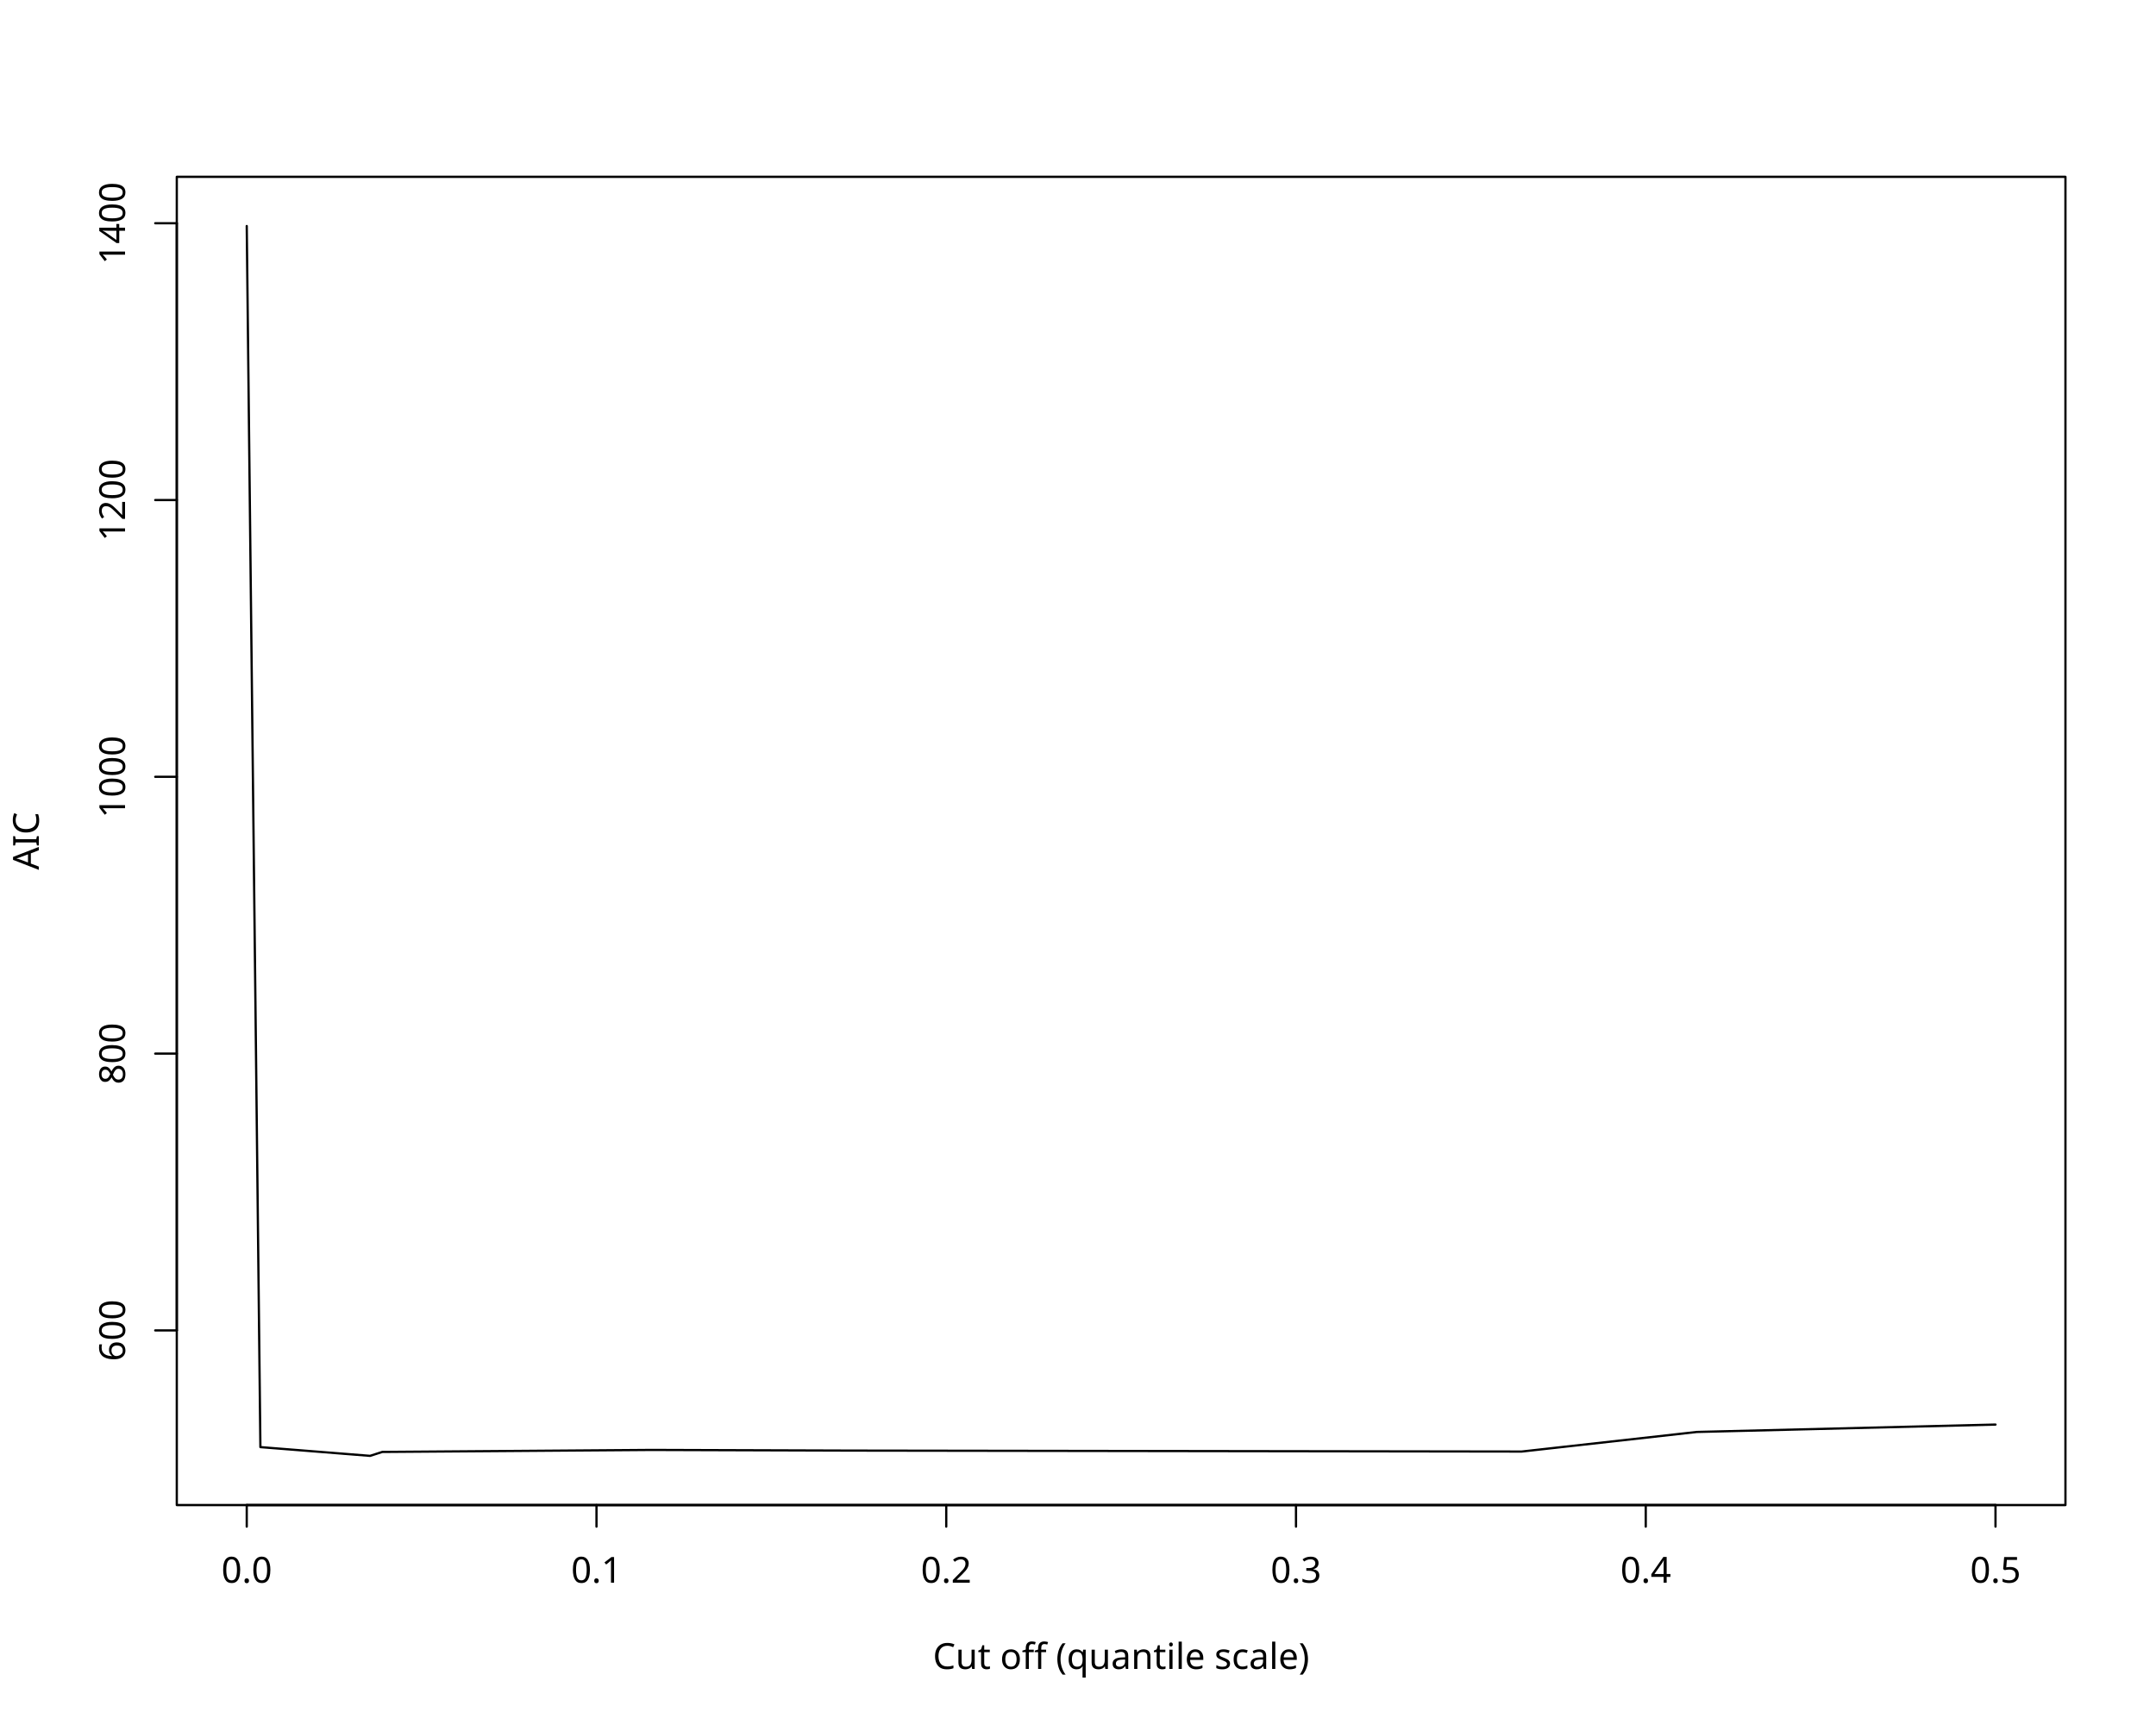
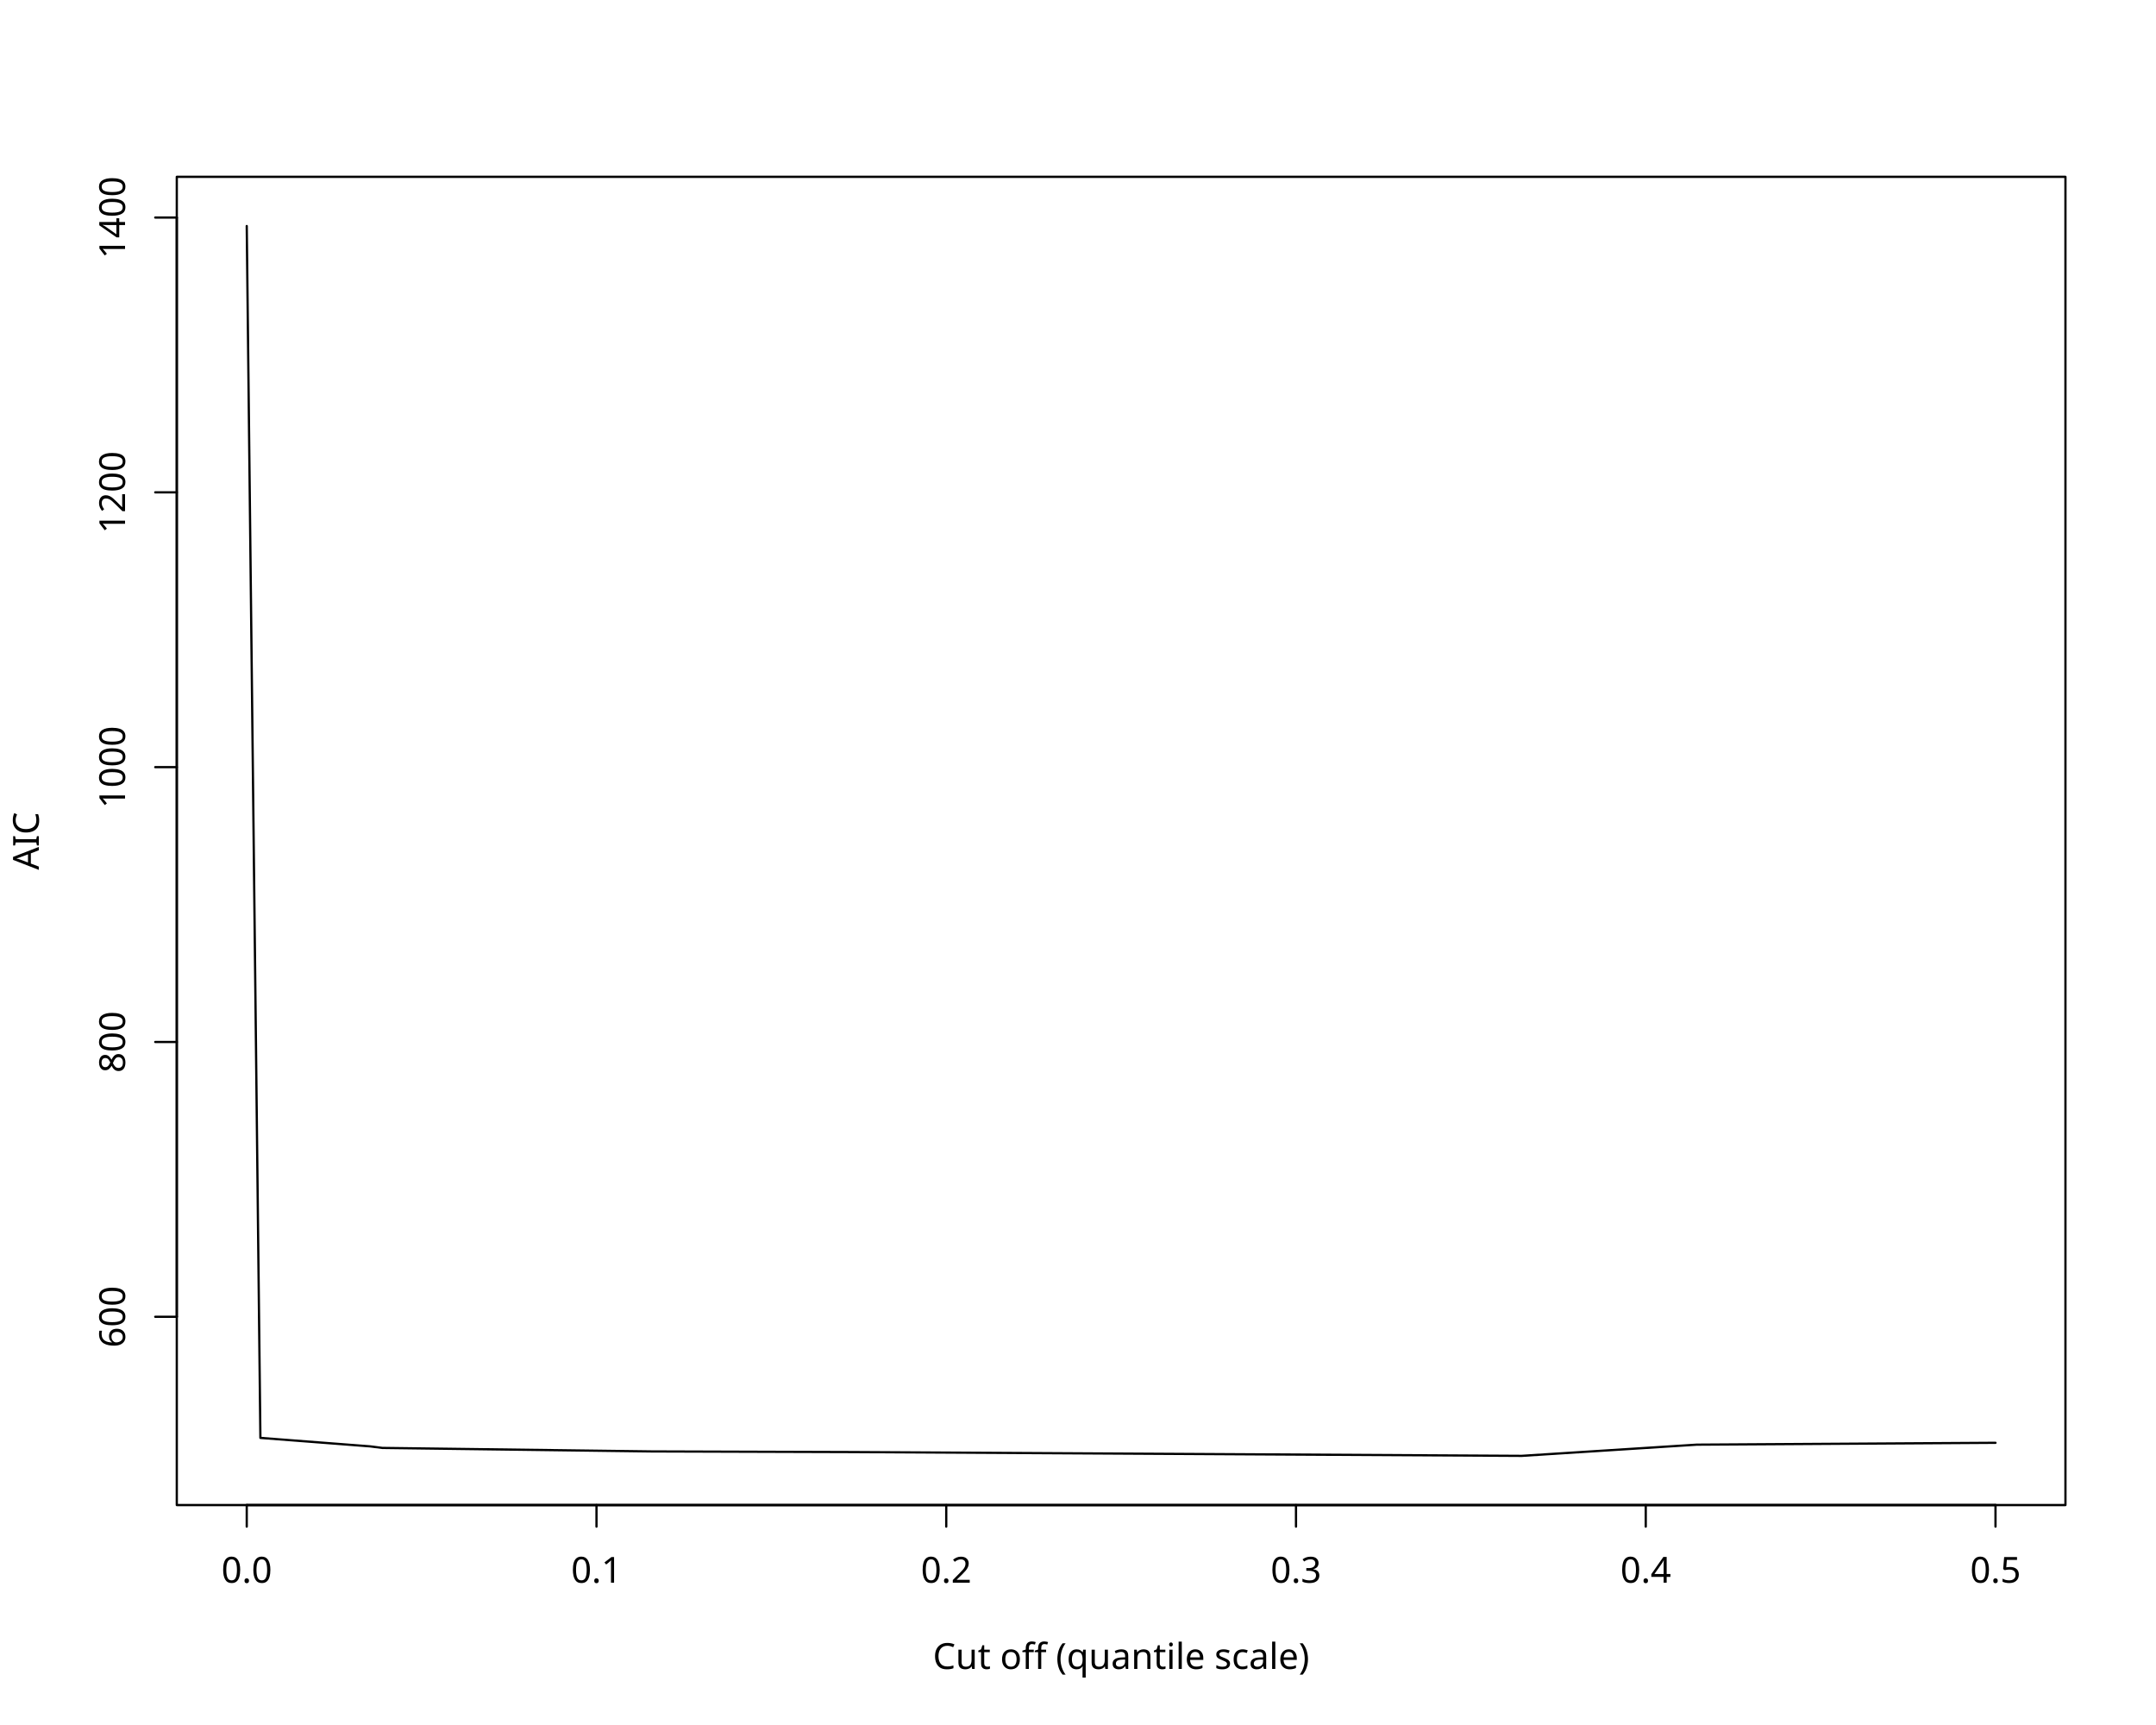
<svg xmlns="http://www.w3.org/2000/svg" class="svglite" data-engine-version="2.0" width="720.00pt" height="576.00pt" viewBox="0 0 720.00 576.00">
  <defs>
    <style type="text/css">
    .svglite line, .svglite polyline, .svglite polygon, .svglite path, .svglite rect, .svglite circle {
      fill: none;
      stroke: #000000;
      stroke-linecap: round;
      stroke-linejoin: round;
      stroke-miterlimit: 10.00;
    }
  </style>
  </defs>
  <rect width="100%" height="100%" style="stroke: none; fill: #FFFFFF;" />
  <defs>
    <clipPath id="cpMC4wMHw3MjAuMDB8MC4wMHw1NzYuMDA=">
      <rect x="0.00" y="0.00" width="720.00" height="576.00" />
    </clipPath>
  </defs>
  <g clip-path="url(#cpMC4wMHw3MjAuMDB8MC4wMHw1NzYuMDA=)">
</g>
  <defs>
    <clipPath id="cpNTkuMDR8Njg5Ljc2fDU5LjA0fDUwMi41Ng==">
      <rect x="59.04" y="59.04" width="630.72" height="443.52" />
    </clipPath>
  </defs>
  <g clip-path="url(#cpNTkuMDR8Njg5Ljc2fDU5LjA0fDUwMi41Ng==)">
-     <polyline points="666.40,475.68 566.65,478.15 508.17,484.69 284.17,484.37 217.61,484.15 127.67,484.82 123.59,486.13 86.96,483.21 82.40,75.47 " style="stroke-width: 0.75;" />
+     <polyline points="666.40,481.77 566.65,482.39 508.17,486.13 284.17,484.86 217.61,484.65 127.67,483.48 123.59,482.96 86.96,480.13 82.40,75.47 " style="stroke-width: 0.75;" />
  </g>
  <g clip-path="url(#cpMC4wMHw3MjAuMDB8MC4wMHw1NzYuMDA=)">
    <line x1="82.40" y1="502.56" x2="666.40" y2="502.56" style="stroke-width: 0.75;" />
    <line x1="82.40" y1="502.56" x2="82.40" y2="509.76" style="stroke-width: 0.75;" />
    <line x1="199.20" y1="502.56" x2="199.20" y2="509.76" style="stroke-width: 0.75;" />
    <line x1="316.00" y1="502.56" x2="316.00" y2="509.76" style="stroke-width: 0.75;" />
    <line x1="432.80" y1="502.56" x2="432.80" y2="509.76" style="stroke-width: 0.75;" />
    <line x1="549.60" y1="502.56" x2="549.60" y2="509.76" style="stroke-width: 0.75;" />
    <line x1="666.40" y1="502.56" x2="666.40" y2="509.76" style="stroke-width: 0.75;" />
    <text x="82.40" y="528.48" text-anchor="middle" style="font-size: 12.00px; font-family: sans;" textLength="16.68px" lengthAdjust="spacingAndGlyphs">0.0</text>
    <text x="199.20" y="528.48" text-anchor="middle" style="font-size: 12.00px; font-family: sans;" textLength="16.68px" lengthAdjust="spacingAndGlyphs">0.1</text>
    <text x="316.00" y="528.48" text-anchor="middle" style="font-size: 12.00px; font-family: sans;" textLength="16.68px" lengthAdjust="spacingAndGlyphs">0.2</text>
    <text x="432.80" y="528.48" text-anchor="middle" style="font-size: 12.00px; font-family: sans;" textLength="16.68px" lengthAdjust="spacingAndGlyphs">0.3</text>
    <text x="549.60" y="528.48" text-anchor="middle" style="font-size: 12.00px; font-family: sans;" textLength="16.68px" lengthAdjust="spacingAndGlyphs">0.4</text>
    <text x="666.40" y="528.48" text-anchor="middle" style="font-size: 12.00px; font-family: sans;" textLength="16.68px" lengthAdjust="spacingAndGlyphs">0.5</text>
-     <line x1="59.04" y1="444.24" x2="59.04" y2="74.54" style="stroke-width: 0.75;" />
-     <line x1="59.04" y1="444.24" x2="51.84" y2="444.24" style="stroke-width: 0.75;" />
-     <line x1="59.04" y1="351.82" x2="51.84" y2="351.82" style="stroke-width: 0.75;" />
-     <line x1="59.04" y1="259.39" x2="51.84" y2="259.39" style="stroke-width: 0.75;" />
-     <line x1="59.04" y1="166.97" x2="51.84" y2="166.97" style="stroke-width: 0.75;" />
-     <line x1="59.04" y1="74.54" x2="51.84" y2="74.54" style="stroke-width: 0.75;" />
-     <text transform="translate(41.76,444.24) rotate(-90)" text-anchor="middle" style="font-size: 12.00px; font-family: sans;" textLength="20.02px" lengthAdjust="spacingAndGlyphs">600</text>
-     <text transform="translate(41.76,351.82) rotate(-90)" text-anchor="middle" style="font-size: 12.00px; font-family: sans;" textLength="20.02px" lengthAdjust="spacingAndGlyphs">800</text>
-     <text transform="translate(41.76,259.39) rotate(-90)" text-anchor="middle" style="font-size: 12.00px; font-family: sans;" textLength="26.70px" lengthAdjust="spacingAndGlyphs">1000</text>
-     <text transform="translate(41.76,166.97) rotate(-90)" text-anchor="middle" style="font-size: 12.00px; font-family: sans;" textLength="26.70px" lengthAdjust="spacingAndGlyphs">1200</text>
-     <text transform="translate(41.76,74.54) rotate(-90)" text-anchor="middle" style="font-size: 12.00px; font-family: sans;" textLength="26.70px" lengthAdjust="spacingAndGlyphs">1400</text>
+     <line x1="59.04" y1="439.69" x2="59.04" y2="72.64" style="stroke-width: 0.75;" />
+     <line x1="59.04" y1="439.69" x2="51.84" y2="439.69" style="stroke-width: 0.75;" />
+     <line x1="59.04" y1="347.93" x2="51.84" y2="347.93" style="stroke-width: 0.75;" />
+     <line x1="59.04" y1="256.16" x2="51.84" y2="256.16" style="stroke-width: 0.75;" />
+     <line x1="59.04" y1="164.40" x2="51.84" y2="164.40" style="stroke-width: 0.75;" />
+     <line x1="59.04" y1="72.64" x2="51.84" y2="72.64" style="stroke-width: 0.75;" />
+     <text transform="translate(41.76,439.69) rotate(-90)" text-anchor="middle" style="font-size: 12.00px; font-family: sans;" textLength="20.02px" lengthAdjust="spacingAndGlyphs">600</text>
+     <text transform="translate(41.76,347.93) rotate(-90)" text-anchor="middle" style="font-size: 12.00px; font-family: sans;" textLength="20.02px" lengthAdjust="spacingAndGlyphs">800</text>
+     <text transform="translate(41.76,256.16) rotate(-90)" text-anchor="middle" style="font-size: 12.00px; font-family: sans;" textLength="26.70px" lengthAdjust="spacingAndGlyphs">1000</text>
+     <text transform="translate(41.76,164.40) rotate(-90)" text-anchor="middle" style="font-size: 12.00px; font-family: sans;" textLength="26.70px" lengthAdjust="spacingAndGlyphs">1200</text>
+     <text transform="translate(41.76,72.64) rotate(-90)" text-anchor="middle" style="font-size: 12.00px; font-family: sans;" textLength="26.70px" lengthAdjust="spacingAndGlyphs">1400</text>
    <polygon points="59.04,502.56 689.76,502.56 689.76,59.04 59.04,59.04 " style="stroke-width: 0.75; fill: none;" />
    <text x="374.40" y="557.28" text-anchor="middle" style="font-size: 12.00px; font-family: sans;" textLength="120.07px" lengthAdjust="spacingAndGlyphs">Cut off (quantile scale)</text>
    <text transform="translate(12.96,280.80) rotate(-90)" text-anchor="middle" style="font-size: 12.00px; font-family: sans;" textLength="20.01px" lengthAdjust="spacingAndGlyphs">AIC</text>
  </g>
</svg>
